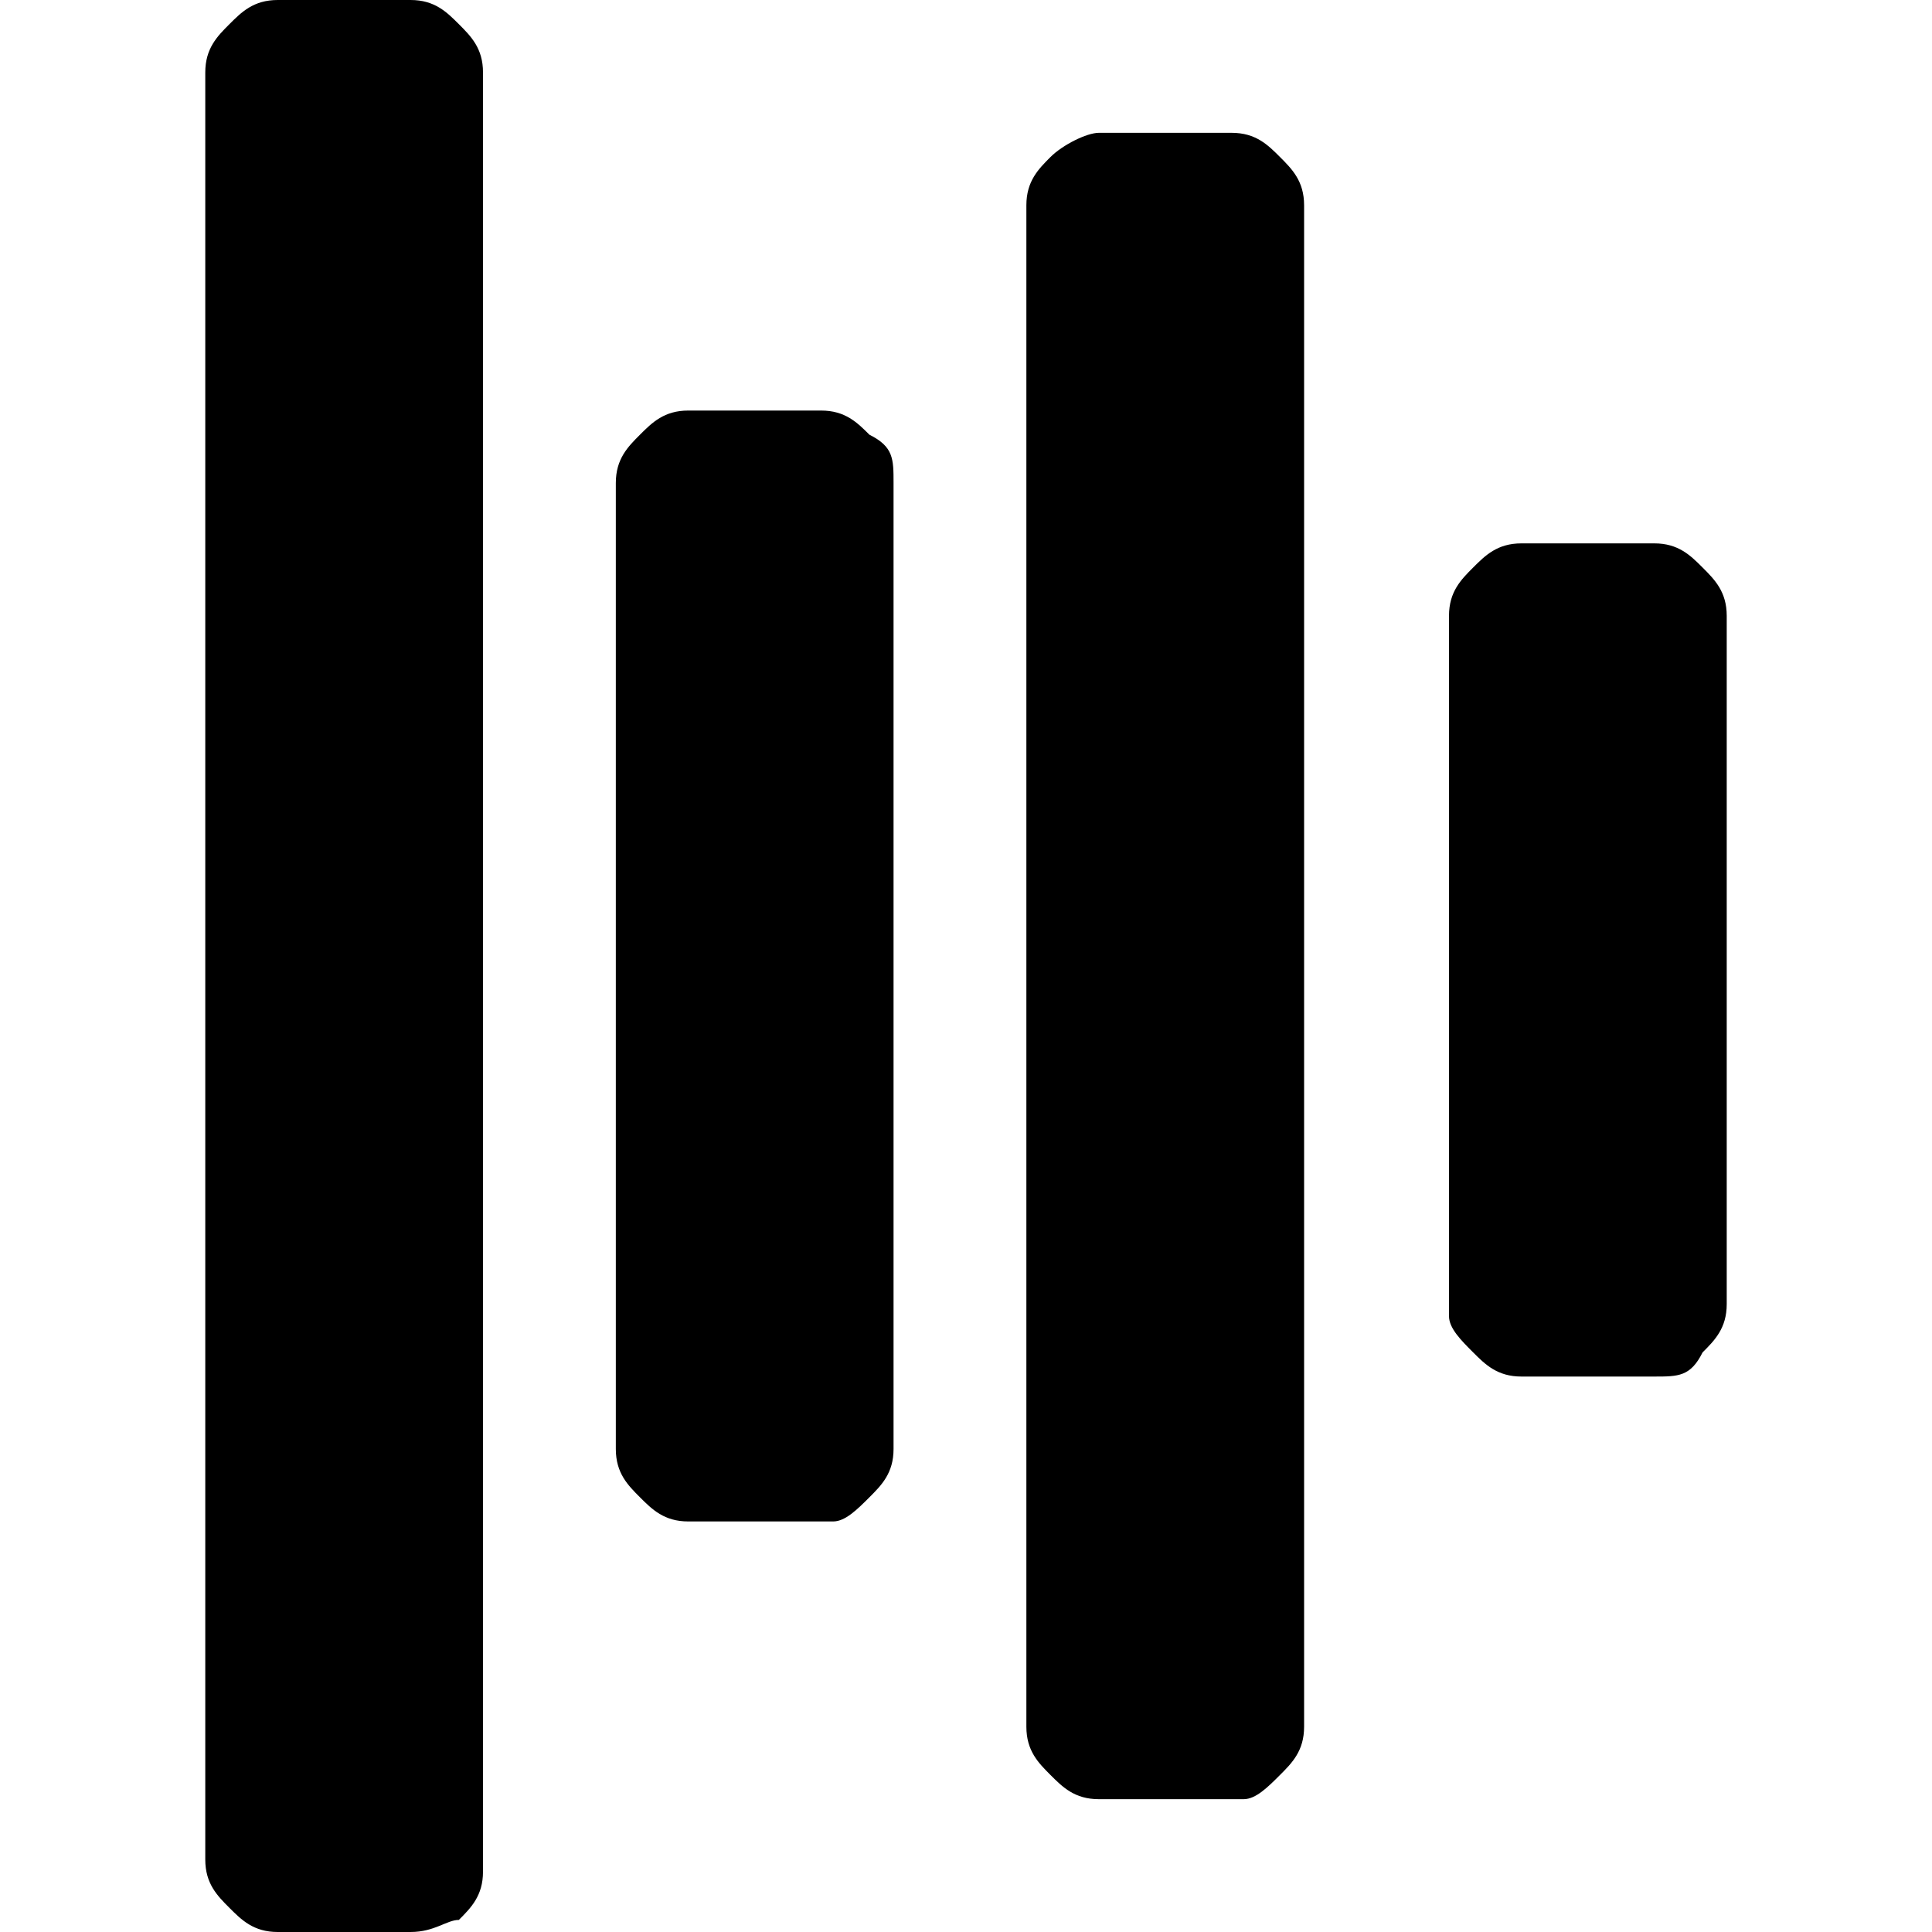
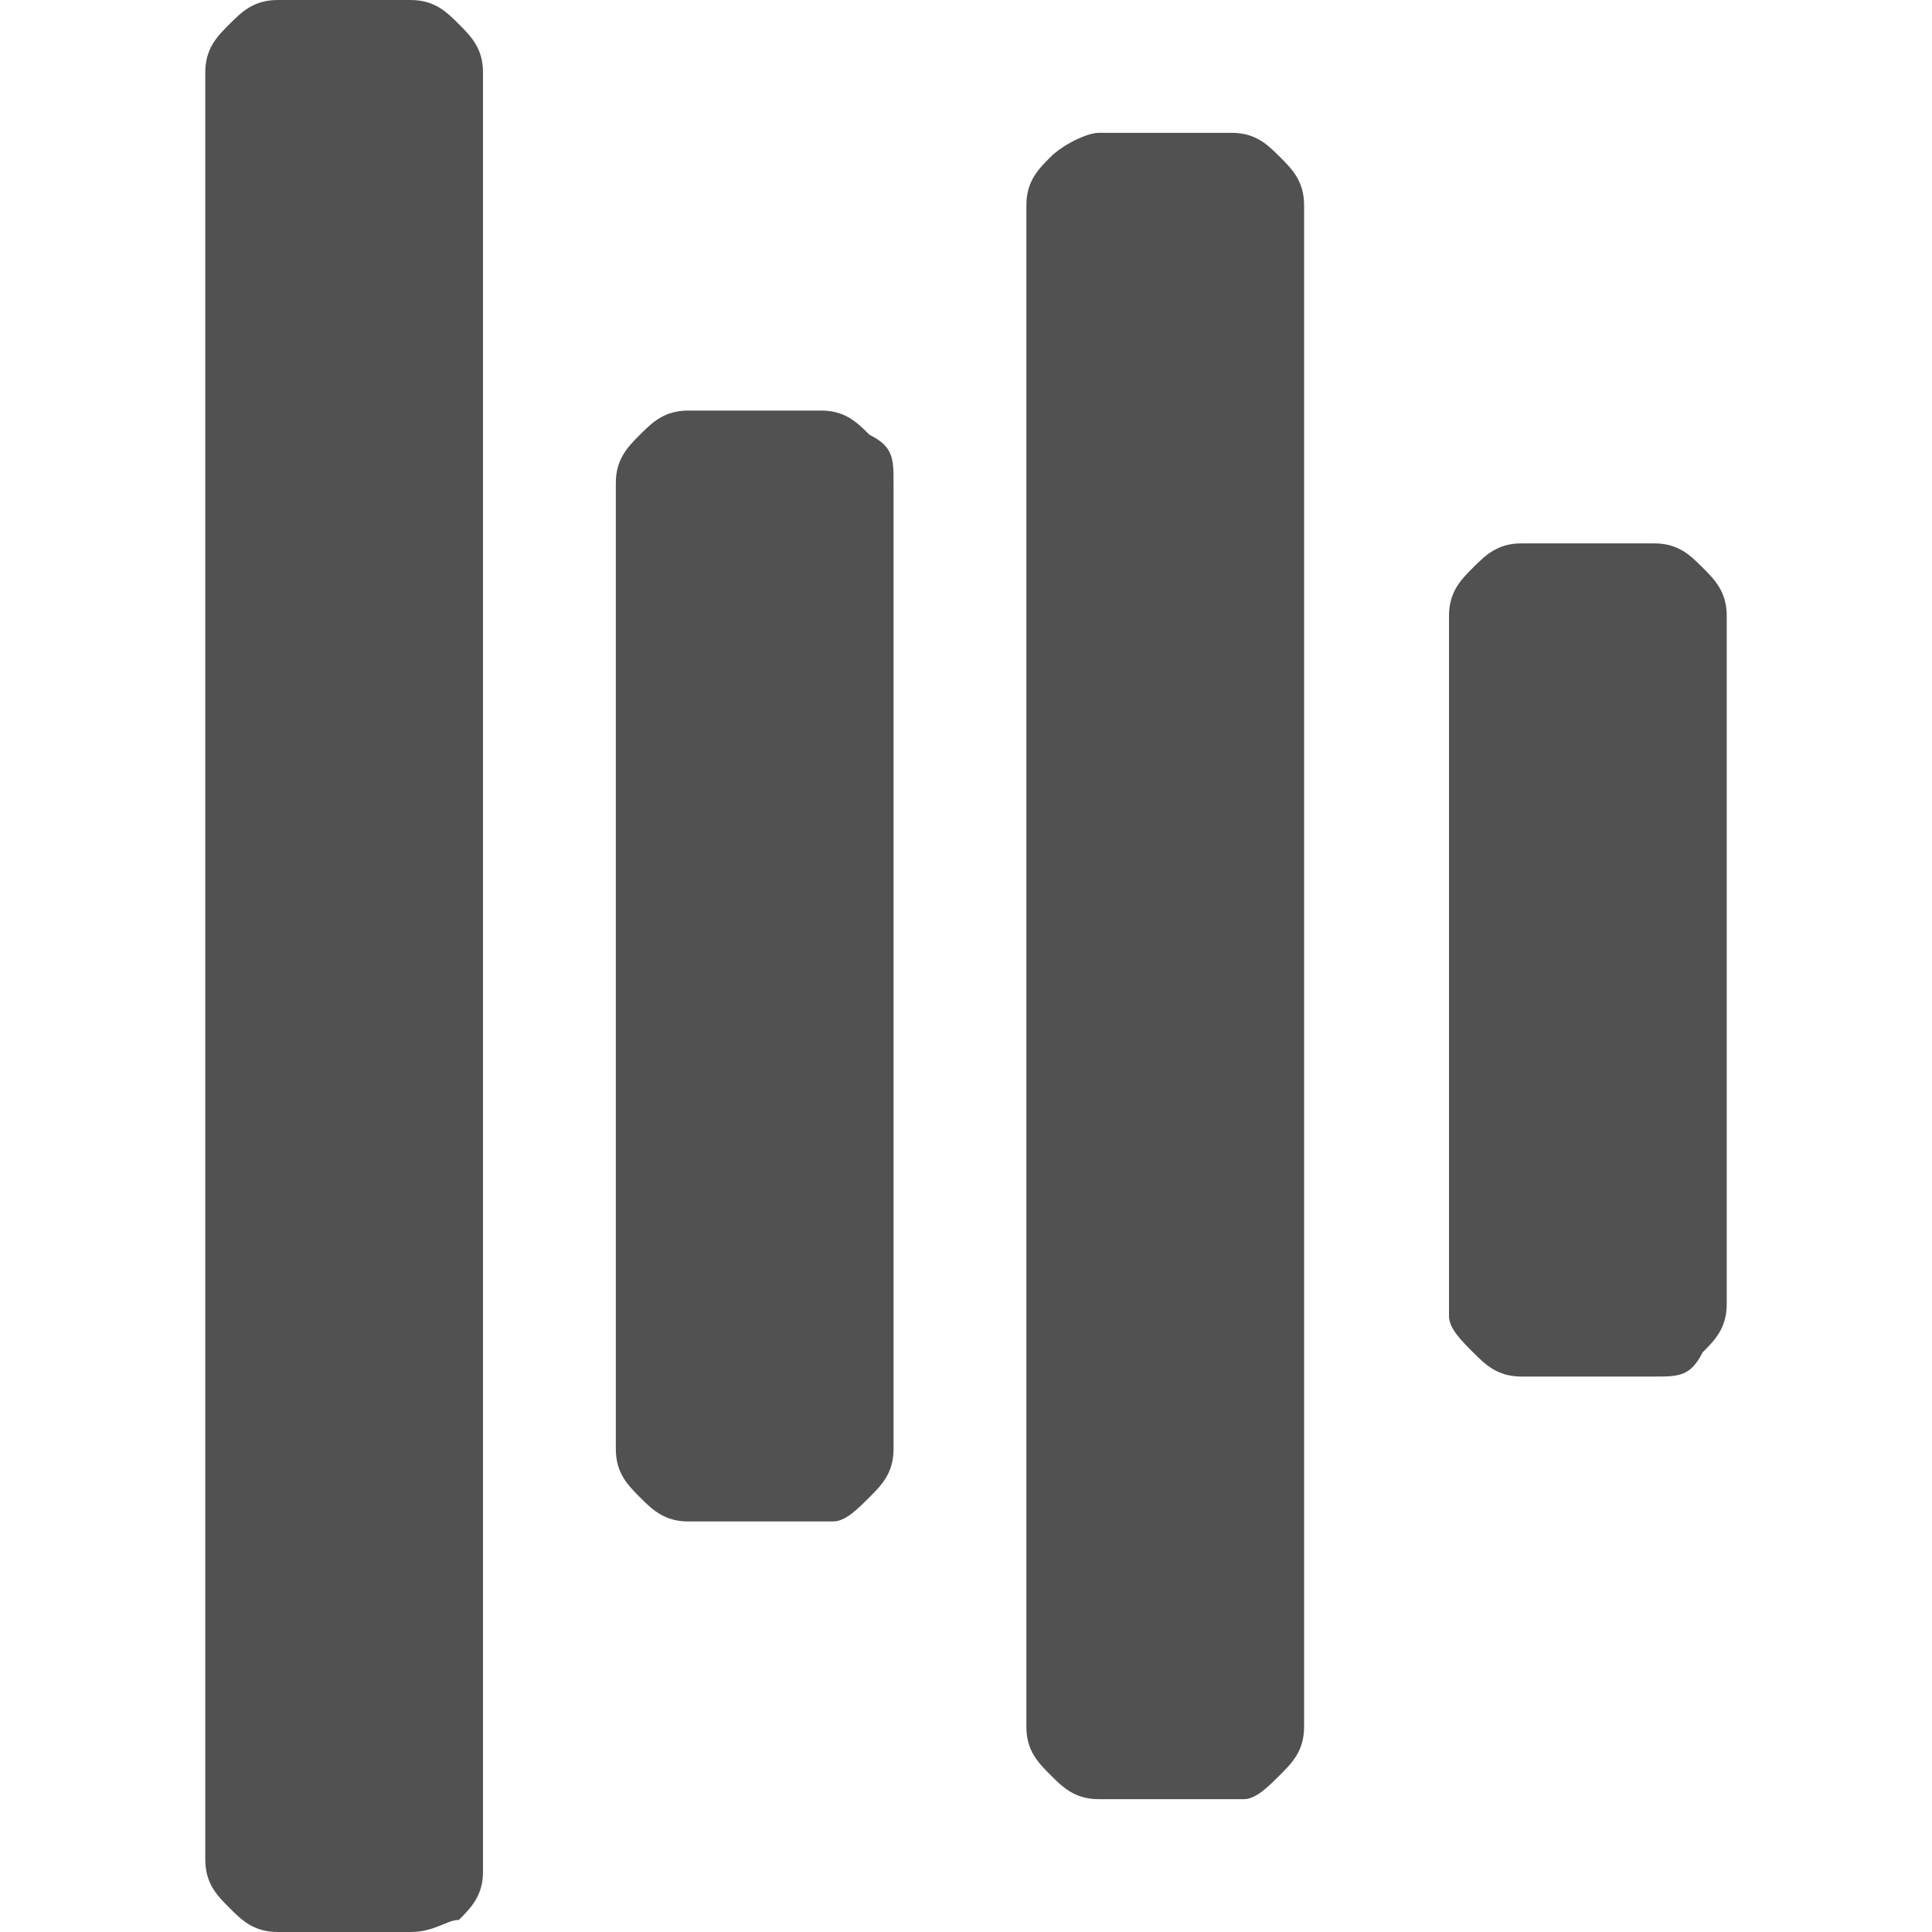
<svg xmlns="http://www.w3.org/2000/svg" version="1.1" id="图层_1" x="0px" y="0px" viewBox="0 0 16 16" style="enable-background:new 0 0 16 16;" xml:space="preserve">
-   <path d="M3.4,16H2.3c-0.2,0-0.3-0.1-0.4-0.2c-0.1-0.1-0.2-0.2-0.2-0.4V0.6c0-0.2,0.1-0.3,0.2-0.4S2.1,0,2.3,0h1.1  c0.2,0,0.3,0.1,0.4,0.2C3.9,0.3,4,0.4,4,0.6v14.9c0,0.2-0.1,0.3-0.2,0.4C3.7,15.9,3.6,16,3.4,16z M6.9,12.6H5.7  c-0.2,0-0.3-0.1-0.4-0.2c-0.1-0.1-0.2-0.2-0.2-0.4V4c0-0.2,0.1-0.3,0.2-0.4s0.2-0.2,0.4-0.2h1.1c0.2,0,0.3,0.1,0.4,0.2  C7.4,3.7,7.4,3.8,7.4,4v8c0,0.2-0.1,0.3-0.2,0.4C7.1,12.5,7,12.6,6.9,12.6z M10.3,14.9H9.1c-0.2,0-0.3-0.1-0.4-0.2s-0.2-0.2-0.2-0.4  V1.7c0-0.2,0.1-0.3,0.2-0.4S9,1.1,9.1,1.1h1.1c0.2,0,0.3,0.1,0.4,0.2s0.2,0.2,0.2,0.4v12.6c0,0.2-0.1,0.3-0.2,0.4  S10.4,14.9,10.3,14.9z M13.7,11.4h-1.1c-0.2,0-0.3-0.1-0.4-0.2S12,11,12,10.9V5.1c0-0.2,0.1-0.3,0.2-0.4s0.2-0.2,0.4-0.2h1.1  c0.2,0,0.3,0.1,0.4,0.2s0.2,0.2,0.2,0.4v5.7c0,0.2-0.1,0.3-0.2,0.4C14,11.4,13.9,11.4,13.7,11.4z" />
+   <path d="M3.4,16H2.3c-0.2,0-0.3-0.1-0.4-0.2c-0.1-0.1-0.2-0.2-0.2-0.4V0.6c0-0.2,0.1-0.3,0.2-0.4S2.1,0,2.3,0h1.1  c0.2,0,0.3,0.1,0.4,0.2C3.9,0.3,4,0.4,4,0.6v14.9c0,0.2-0.1,0.3-0.2,0.4C3.7,15.9,3.6,16,3.4,16z M6.9,12.6H5.7  c-0.2,0-0.3-0.1-0.4-0.2c-0.1-0.1-0.2-0.2-0.2-0.4V4c0-0.2,0.1-0.3,0.2-0.4s0.2-0.2,0.4-0.2h1.1c0.2,0,0.3,0.1,0.4,0.2  C7.4,3.7,7.4,3.8,7.4,4v8c0,0.2-0.1,0.3-0.2,0.4C7.1,12.5,7,12.6,6.9,12.6z M10.3,14.9H9.1c-0.2,0-0.3-0.1-0.4-0.2s-0.2-0.2-0.2-0.4  V1.7c0-0.2,0.1-0.3,0.2-0.4S9,1.1,9.1,1.1h1.1c0.2,0,0.3,0.1,0.4,0.2s0.2,0.2,0.2,0.4v12.6c0,0.2-0.1,0.3-0.2,0.4  S10.4,14.9,10.3,14.9z M13.7,11.4h-1.1c-0.2,0-0.3-0.1-0.4-0.2S12,11,12,10.9V5.1c0-0.2,0.1-0.3,0.2-0.4s0.2-0.2,0.4-0.2h1.1  c0.2,0,0.3,0.1,0.4,0.2s0.2,0.2,0.2,0.4v5.7c0,0.2-0.1,0.3-0.2,0.4C14,11.4,13.9,11.4,13.7,11.4z" fill="#515151" />
</svg>
